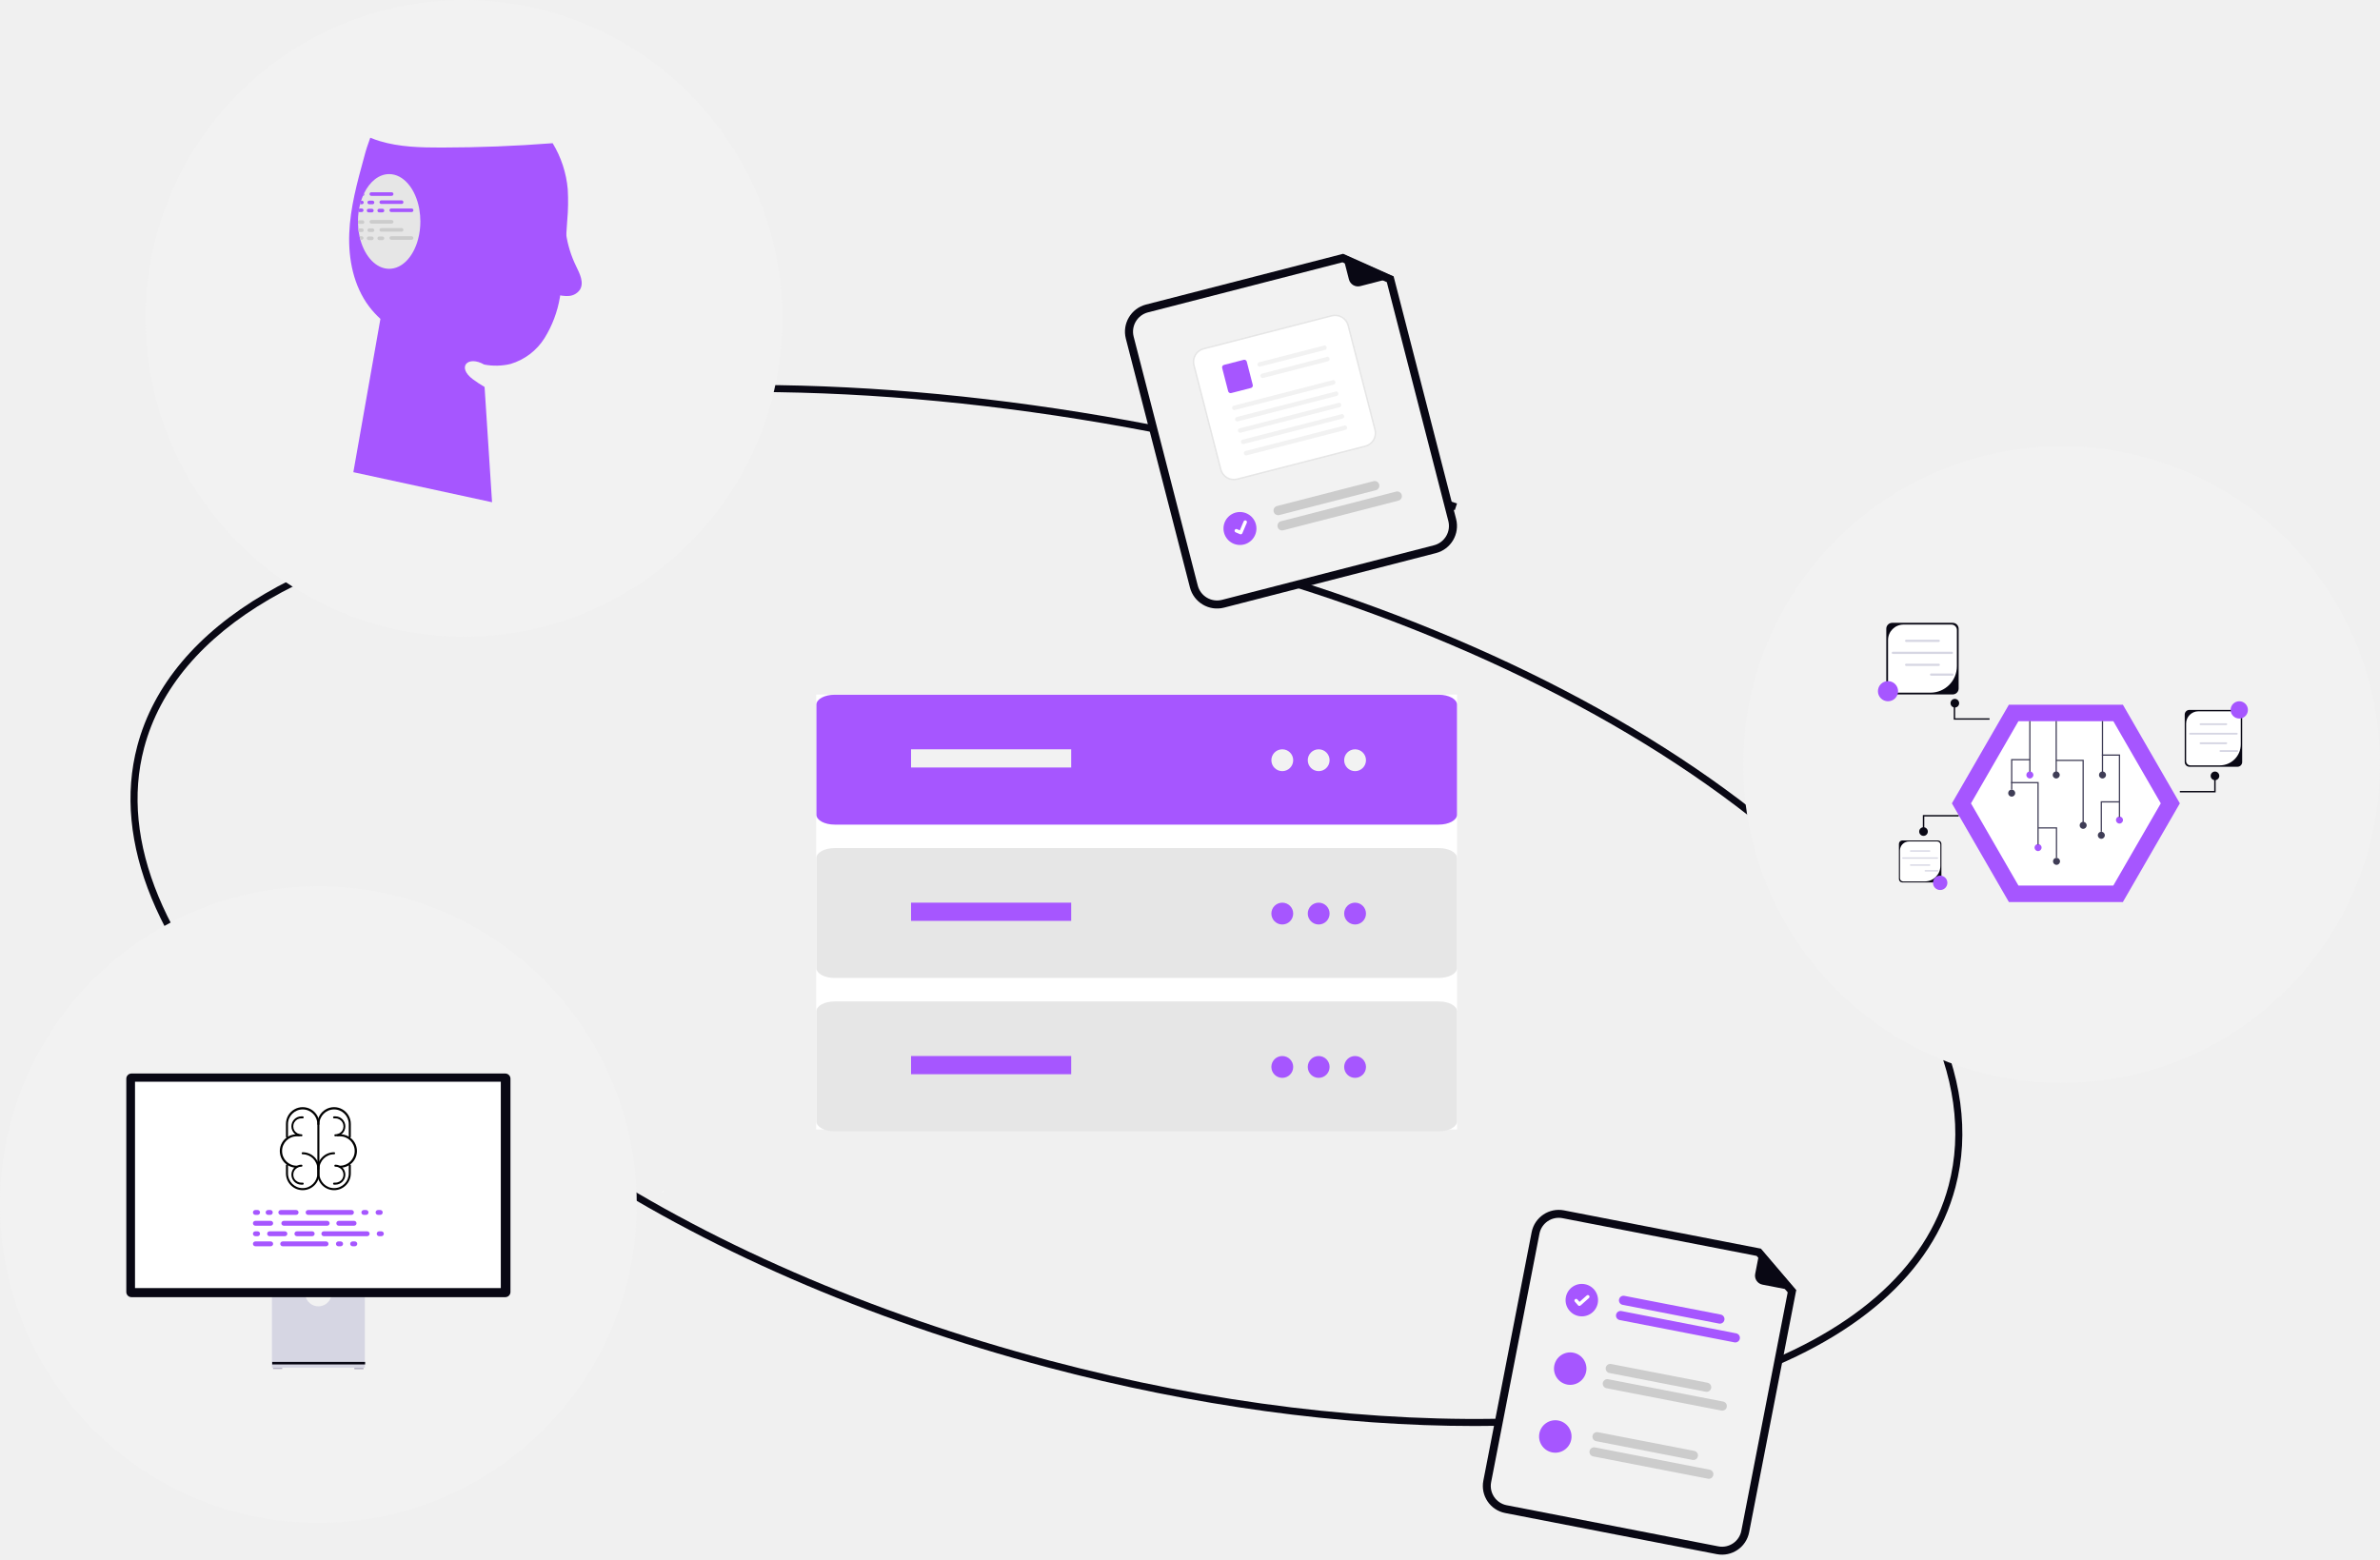
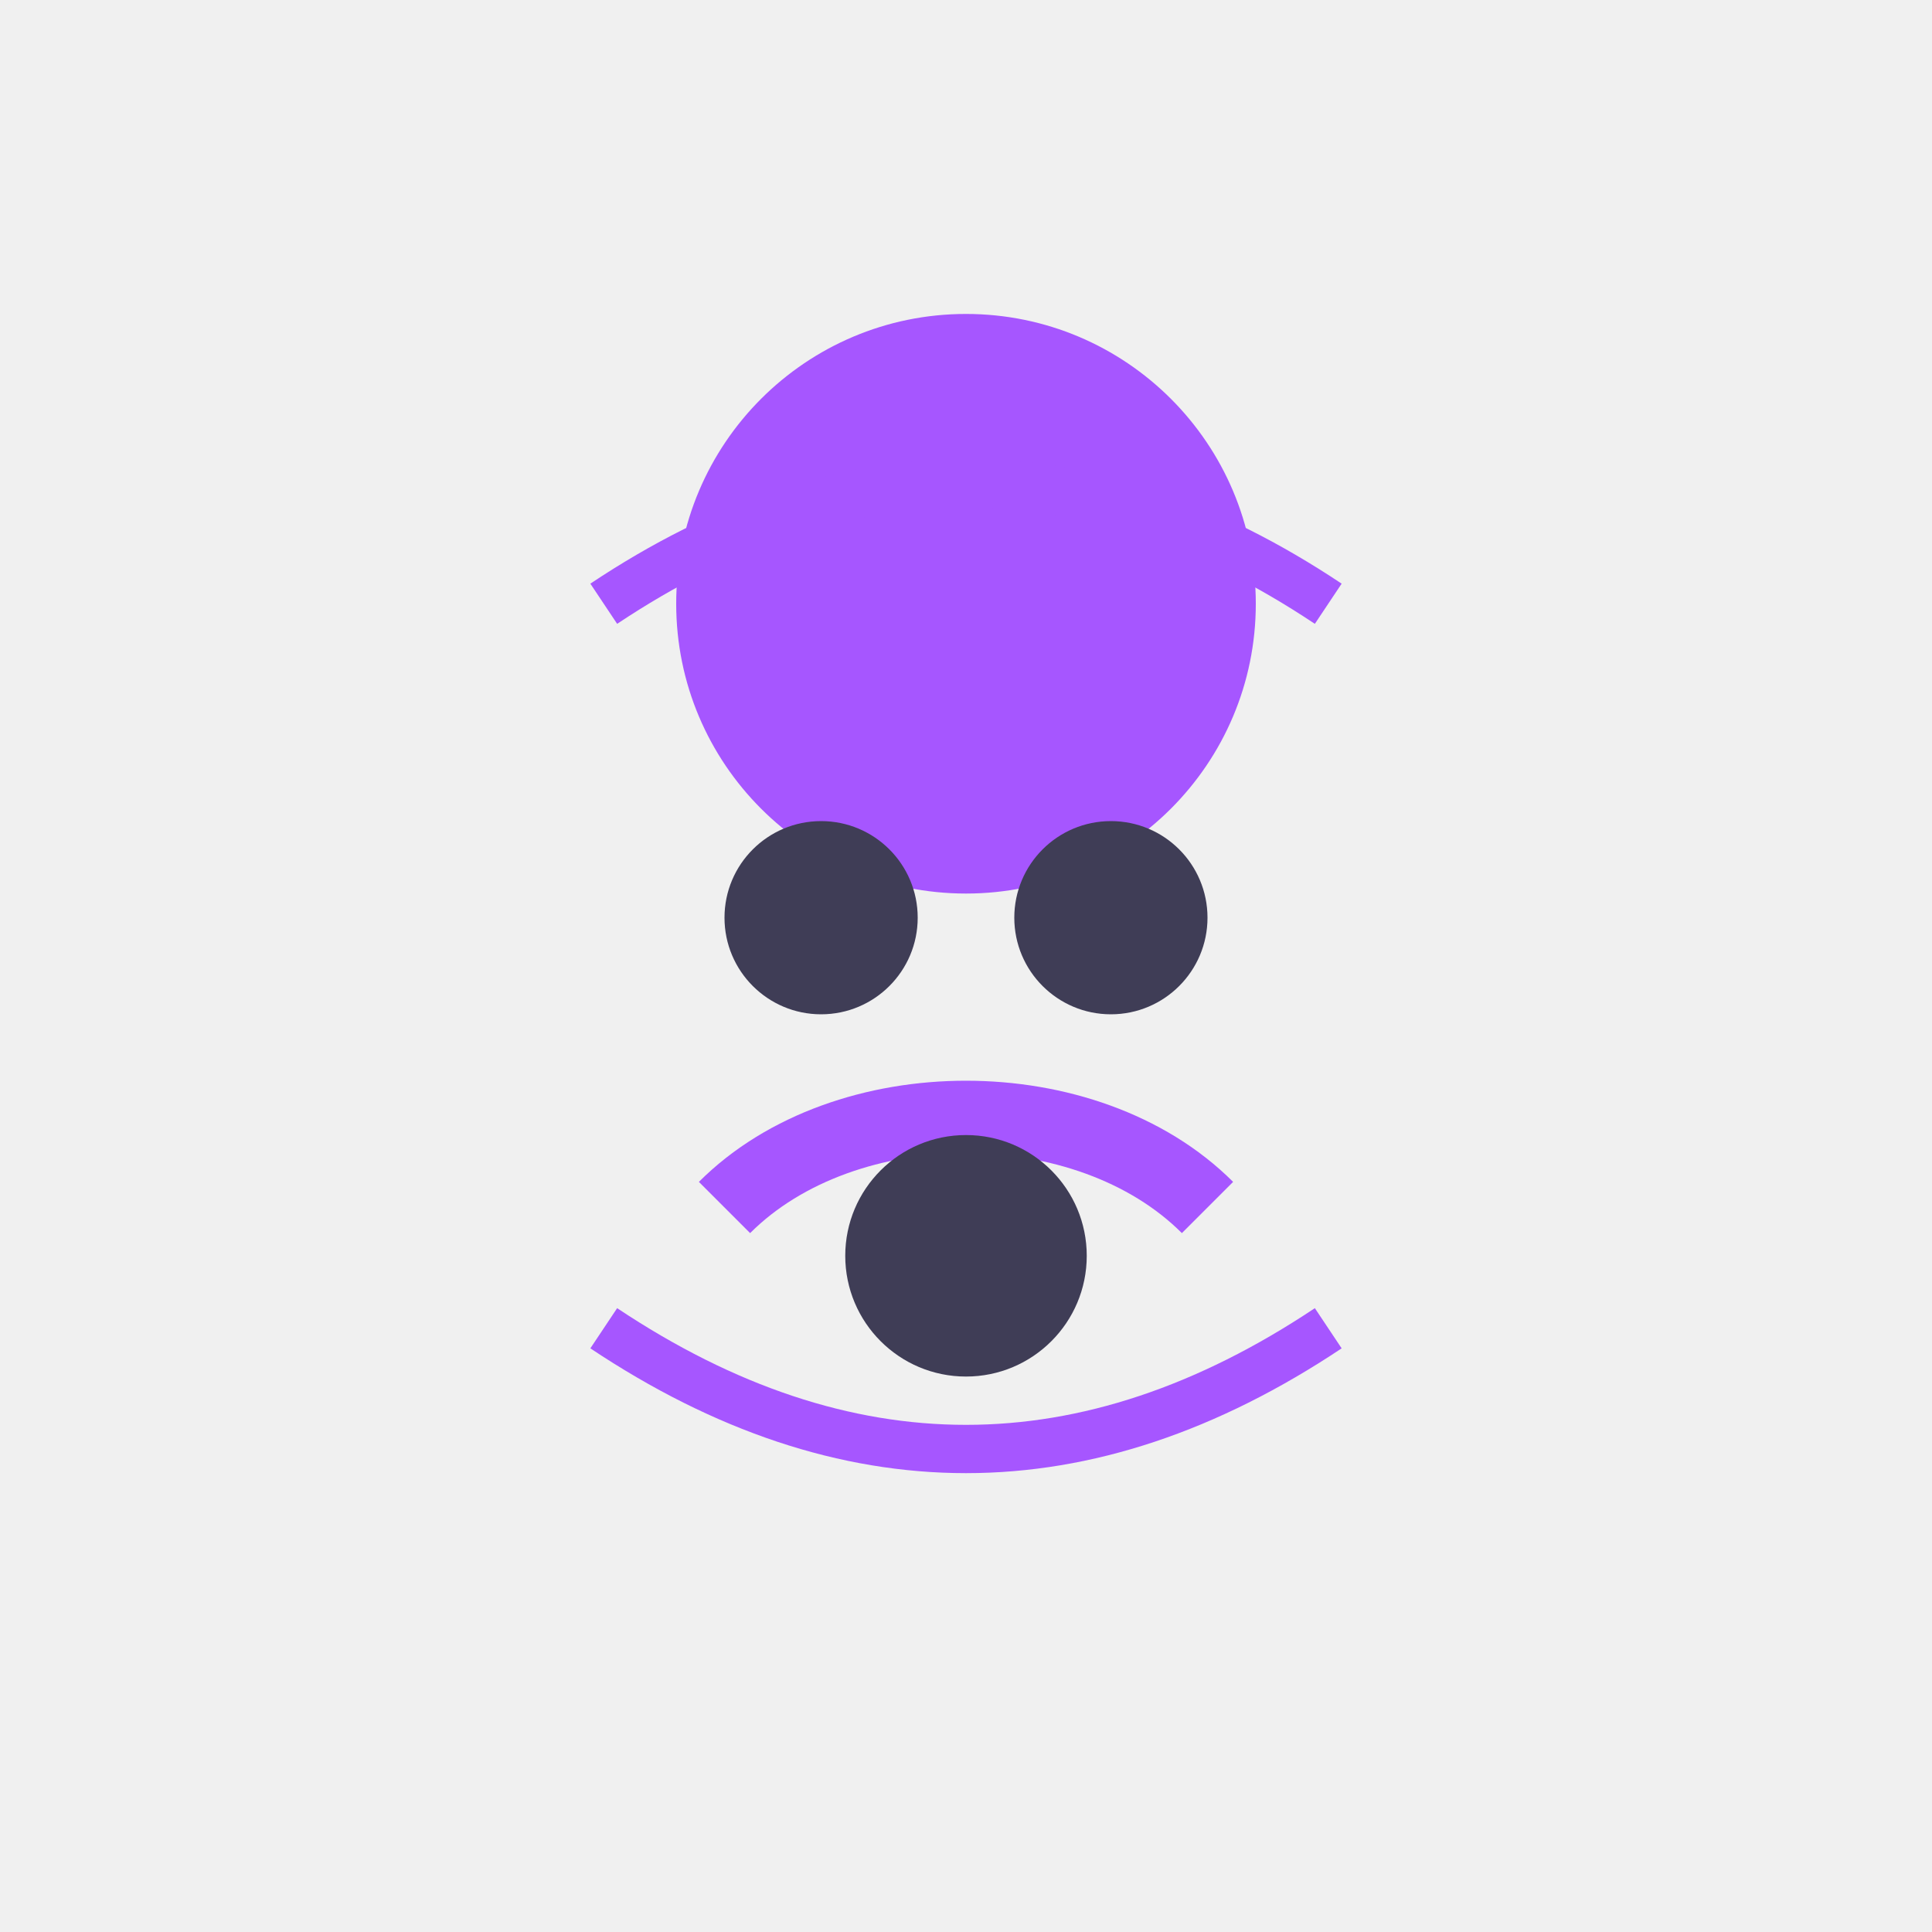
- <svg xmlns="http://www.w3.org/2000/svg" width="800" height="524.284" viewBox="0 0 800 524.284" role="img" artist="Katerina Limpitsouni" source="https://undraw.co/">
-   <g transform="translate(-1037.424 -460)">
-     <path d="M714.382,676.631c-45.368,0-94.669-6.742-143.638-19.706-60.558-16.032-116.082-40.23-160.571-69.98l1.317-1.97c44.278,29.605,99.553,53.694,159.86,69.658,54.5,14.429,109.405,21.114,158.765,19.35l.086,2.369Q722.381,676.633,714.382,676.631Z" transform="translate(818.854 262.8)" fill="#090814" />
-     <path d="M707.617,367c-14.735-4.8-29.888-9.264-45.045-13.276-87.214-23.089-172.947-31.287-247.933-23.7l-.239-2.359c75.265-7.609,161.291.6,248.779,23.77,15.2,4.025,30.4,8.5,45.173,13.315Z" transform="translate(818.826 264.511)" fill="#090814" />
-     <path d="M306.964,551.74c-36.351-35.785-51.7-73.118-43.232-105.12,10.868-41.068,59.172-69.464,132.516-77.9l.271,2.356c-72.325,8.323-119.886,36.081-130.491,76.156-8.245,31.145,6.885,67.662,42.6,102.825Z" transform="translate(819.832 264.223)" fill="#090814" />
-     <path d="M763.918,663.97l-.76-2.246c40.575-13.719,65.954-35.818,73.392-63.912C846,562.1,825.464,520.656,778.714,481.118c-46.989-39.739-114.748-72.713-190.8-92.846l.6-2.292c76.38,20.221,144.471,53.366,191.722,93.328,47.489,40.163,68.3,82.464,58.6,119.111C831.191,627.318,805.283,649.984,763.918,663.97Z" transform="translate(855.875 260.754)" fill="#090814" />
-     <path d="M441.5,598.092c-.078-.014-.157-.025-.234-.039a6.368,6.368,0,0,0,.925-.7Z" transform="translate(818.65 262.719)" fill="#fff" />
-     <path d="M910.367,362.092c.079-.014.157-.025.234-.039a6.378,6.378,0,0,1-.925-.7Z" transform="translate(815.569 264.272)" fill="#fff" />
-     <path d="M343.5,295.092c-.079-.014-.157-.025-.234-.039a6.384,6.384,0,0,0,.925-.7Z" transform="translate(819.295 264.713)" fill="#fff" />
-     <g transform="translate(1086.347 460)">
-       <path d="M278.155,353.5c0,2.415.08,4.83.249,7.222.179,2.861.487,5.7.906,8.524a106.54,106.54,0,0,0,7.967,27.547l.6,1.308.3.656c.1.218.208.437.308.646.139.288.269.567.4.844.169.348.338.7.516,1.044.02.039.039.09.069.139.149.3.288.586.447.885a1.74,1.74,0,0,0,.1.189c.169.338.348.685.526,1.023.2.357.387.726.586,1.083.477.885.973,1.758,1.48,2.633q.223.388.457.775c.139.238.278.477.427.715.1.159.2.328.3.487.159.269.318.526.487.795.367.586.745,1.172,1.113,1.758h.01c.169.269.347.536.526.8v.01c.526.795,1.073,1.589,1.619,2.374h.007a.011.011,0,0,1,0,.007c.437.636.894,1.252,1.341,1.868v.01c.3.387.586.785.885,1.172.238.318.487.646.735.964.049.069.11.129.159.2v.01c.069.09.139.169.208.259q1.58,2.027,3.258,3.964l.179.208c.059.069.129.139.189.218.1.11.189.218.288.328s.189.218.288.328a107.906,107.906,0,0,0,19.7,17.375c.964.665,1.947,1.308,2.93,1.937.249.159.5.318.745.467.069.049.149.1.218.149.139.08.269.159.4.249s.259.159.4.238c.526.328,1.063.646,1.6.964.129.079.269.159.4.238s.269.149.4.228c0,.01,0,.01.01.01h.01v.01h.01q1,.581,2.027,1.132c.367.2.745.4,1.123.6.854.467,1.719.914,2.583,1.341.308.149.626.3.934.457.259.119.516.249.775.367.079.039.149.069.218.11.218.1.427.2.646.3.238.11.477.218.7.328.269.119.526.239.8.348.993.447,2,.874,3,1.281a105.129,105.129,0,0,0,11.007,3.815c.169.049.347.1.526.149q2.4.67,4.83,1.222,4.247.983,8.573,1.61h.02l1.034.149c.03,0,.059.01.1.01,0,.01,0,.01.01,0l1.142.149a.245.245,0,0,0,.08.01c.357.049.726.09,1.083.129l1.162.119.894.09a.192.192,0,0,0,.08.01c.269.02.536.049.805.069h.039l.7.059c2.771.218,5.553.318,8.375.318,3.05,0,6.079-.119,9.07-.377h.03l1.917-.179c.169-.02.328-.03.5-.049.03,0,.069-.01.1-.01.049-.01.1-.01.159-.02a.249.249,0,0,0,.08-.01c.218-.02.437-.049.665-.069l.745-.09c.249-.03.5-.069.745-.1.059-.01.11-.01.169-.02.179-.02.357-.049.536-.08l.259-.03c.179-.03.347-.049.526-.079h.01a105.005,105.005,0,0,0,16.093-3.623c.278-.09.557-.169.834-.259.01,0,.02-.01.03-.01.08-.03.169-.049.249-.08.745-.238,1.48-.487,2.214-.745,1.013-.338,2.013-.7,3.019-1.083.269-.11.536-.208.805-.318.546-.208,1.083-.427,1.619-.646.914-.367,1.828-.755,2.732-1.152.844-.377,1.679-.755,2.516-1.152.02-.01.049-.01.069-.03.189-.09.377-.179.556-.269h.01a106.488,106.488,0,0,0,13.2-7.54q2.027-1.356,3.993-2.8c1.053-.785,2.086-1.58,3.12-2.394a107.588,107.588,0,0,0,14.1-13.471v-.01c.308-.338.6-.685.894-1.034.049-.049.09-.1.129-.139.189-.228.367-.447.556-.665v-.01c.249-.288.5-.586.735-.885.059-.069.11-.129.159-.189v-.01c.2-.239.387-.477.586-.726.1-.119.189-.238.288-.357v-.01c.586-.735,1.152-1.47,1.719-2.225.149-.2.3-.4.457-.616.716-.964,1.409-1.947,2.086-2.93v-.01c.259-.367.5-.745.765-1.113l.745-1.132c.249-.4.5-.785.755-1.182l.03-.059c.249-.377.5-.775.735-1.162.189-.318.377-.626.567-.934.119-.208.249-.418.367-.636a2.392,2.392,0,0,0,.129-.208l.834-1.46c.328-.567.646-1.142.964-1.719.119-.238.249-.477.377-.715.049-.08.09-.159.129-.239.149-.278.3-.566.437-.854s.3-.567.447-.854.288-.567.427-.854c.11-.218.208-.437.318-.656a.214.214,0,0,1,.03-.049c.049-.11.1-.208.139-.308a.218.218,0,0,0,.03-.049c.11-.218.208-.447.318-.665.139-.288.269-.586.4-.875.09-.2.189-.4.278-.616.129-.288.269-.577.387-.874.139-.3.269-.6.4-.906a2.294,2.294,0,0,0,.1-.228c.069-.139.119-.278.179-.418.159-.367.318-.745.467-1.113.179-.418.348-.844.5-1.262.159-.387.308-.785.457-1.182l.059-.139a107.6,107.6,0,0,0,5.245-18.805v-.01a108.7,108.7,0,0,0,1.421-11.07c.01-.208.03-.4.04-.6.179-2.516.259-5.032.259-7.57,0-1.123-.02-2.235-.049-3.348a106.516,106.516,0,0,0-23.624-63.777c-.318-.4-.636-.8-.964-1.193s-.665-.785-.993-1.172a107.04,107.04,0,0,0-171.9,12.349c-.487.775-.973,1.56-1.44,2.345s-.934,1.589-1.391,2.394a106.57,106.57,0,0,0-13.686,52.4Z" transform="translate(-278.143 -246.478)" fill="#f2f2f2" />
-       <g transform="translate(68.43 46.293)">
-         <path d="M894.083,452.255q-.28,4.184-.559,8.361a134.207,134.207,0,0,1-1.9,17.39,38.063,38.063,0,0,1-5.151,13.676,20.336,20.336,0,0,1-11.438,8.71,20.957,20.957,0,0,1-8.874.194c-5.54-3.147-9.293.878-3.761,4.973a42.892,42.892,0,0,0,3.908,2.572l2.51,38.75-46.622-10.1,9.1-51.547a30.752,30.752,0,0,1-3.808-4.157c-5.214-6.923-7.008-15.945-6.667-24.6s2.657-17.11,4.95-25.463a65.507,65.507,0,0,1,2.114-6.69c1.018.42,2.051.8,3.1,1.119,6.706,2.035,13.831,2.2,20.839,2.191q18.707-.012,37.367-1.461a35.853,35.853,0,0,1,5.074,15.494,71.938,71.938,0,0,1-.179,10.591Z" transform="translate(-820.777 -424.321)" fill="#a656ff" />
-         <path d="M913.769,451.1a36.941,36.941,0,0,0,3.22,22.334c1.25,2.547,2.8,5.617,1.276,8.012a4.935,4.935,0,0,1-3.717,2.06,12.1,12.1,0,0,1-4.338-.562" transform="translate(-840.718 -430.292)" fill="#a656ff" />
-         <path d="M845.576,455.981a23.042,23.042,0,0,1-.769,5.975v.008c-.008.039-.023.078-.031.117-1.57,5.773-5.315,9.828-9.69,9.828-4.351,0-8.081-4.025-9.674-9.751-.109-.4-.2-.793-.288-1.2-.109-.458-.194-.931-.264-1.422-.062-.389-.109-.785-.148-1.189-.054-.559-.093-1.119-.1-1.7v-.008c-.015-.218-.015-.435-.015-.653v-.194l.008-.008a22.76,22.76,0,0,1,.194-2.945c.054-.412.117-.808.194-1.2.093-.483.194-.956.319-1.422.1-.412.218-.808.342-1.2.172-.528.358-1.041.567-1.531.132-.319.272-.629.412-.931,1.911-3.931,4.988-6.488,8.454-6.488,4.794,0,8.835,4.888,10.086,11.553.016.1.039.2.047.3v.008A22.991,22.991,0,0,1,845.576,455.981Z" transform="translate(-821.627 -427.83)" fill="#e6e6e6" />
-         <path d="M827.2,448.745a.619.619,0,0,1-.513.59c.132-.319.272-.629.412-.931A.652.652,0,0,1,827.2,448.745Z" transform="translate(-822.095 -429.692)" fill="#a656ff" />
-         <rect width="8.046" height="1.208" rx="0.604" transform="translate(6.851 18.345)" fill="#a656ff" />
-         <path d="M826.731,452.169a.607.607,0,0,1-.606.606h-.606c.1-.412.218-.808.342-1.2h.264a.605.605,0,0,1,.606.6Z" transform="translate(-821.834 -430.397)" fill="#a656ff" />
-         <rect width="2.308" height="1.208" rx="0.604" transform="translate(6.155 21.172)" fill="#a656ff" />
-         <rect width="8.046" height="1.208" rx="0.604" transform="translate(10.207 21.072)" fill="#a656ff" />
-         <rect width="2.308" height="1.208" rx="0.604" transform="translate(5.945 23.898)" fill="#a656ff" />
-         <rect width="2.308" height="1.208" rx="0.604" transform="translate(9.511 23.898)" fill="#a656ff" />
-         <path d="M826.521,455.549a.607.607,0,0,1-.606.606h-1.057c.054-.412.117-.808.194-1.2h.862a.6.6,0,0,1,.606.6Z" transform="translate(-821.686 -431.151)" fill="#a656ff" />
-         <rect width="8.046" height="1.208" rx="0.604" transform="translate(13.562 23.798)" fill="#a656ff" />
-         <path d="M826.735,460.666a.6.6,0,0,1-.606.6h-1.1a.615.615,0,0,1-.42-.163v-.008c-.015-.218-.015-.435-.015-.653v-.195l.008-.008a.6.6,0,0,1,.427-.179h1.1A.607.607,0,0,1,826.735,460.666Z" transform="translate(-821.628 -432.289)" fill="#ccc" />
-         <rect width="8.046" height="1.208" rx="0.604" transform="translate(6.851 27.669)" fill="#ccc" />
-         <path d="M826.561,464.169a.607.607,0,0,1-.606.606H824.9c-.062-.389-.109-.785-.148-1.189a.264.264,0,0,1,.109-.016h1.1A.605.605,0,0,1,826.561,464.169Z" transform="translate(-821.663 -433.073)" fill="#ccc" />
-         <rect width="2.308" height="1.208" rx="0.604" transform="translate(6.155 30.496)" fill="#ccc" />
-         <rect width="8.046" height="1.208" rx="0.604" transform="translate(10.207 30.396)" fill="#ccc" />
-         <rect width="2.308" height="1.208" rx="0.604" transform="translate(5.945 33.222)" fill="#ccc" />
-         <rect width="2.308" height="1.208" rx="0.604" transform="translate(9.511 33.222)" fill="#ccc" />
-         <path d="M826.615,467.549a.607.607,0,0,1-.606.606h-.443c-.109-.4-.2-.793-.288-1.2h.732a.6.6,0,0,1,.606.6Z" transform="translate(-821.781 -433.826)" fill="#ccc" />
-         <rect width="8.046" height="1.208" rx="0.604" transform="translate(13.562 33.122)" fill="#ccc" />
-       </g>
-     </g>
-     <g transform="translate(1623.375 610.022)">
-       <g transform="translate(0 0)">
-         <path d="M974.3,420.5c0,2.415-.079,4.83-.248,7.222-.179,2.861-.487,5.7-.906,8.524a106.549,106.549,0,0,1-7.967,27.547l-.6,1.308-.3.656c-.1.218-.208.437-.308.646-.139.288-.269.567-.4.844-.169.348-.338.7-.516,1.044-.02.039-.039.09-.069.139-.149.3-.288.586-.447.885a1.775,1.775,0,0,1-.1.189c-.169.338-.348.685-.526,1.023-.2.357-.387.726-.586,1.083-.477.885-.973,1.758-1.48,2.633q-.223.388-.457.775c-.139.238-.278.477-.427.716-.1.159-.2.328-.3.487-.159.269-.318.526-.487.795-.367.586-.745,1.172-1.113,1.758h-.01c-.169.269-.348.536-.526.8v.01c-.526.8-1.073,1.589-1.619,2.374a.01.01,0,0,0-.007,0,.01.01,0,0,0,0,.007c-.437.636-.894,1.252-1.341,1.868v.01c-.3.387-.586.785-.885,1.172-.238.318-.487.646-.736.964-.049.069-.11.129-.159.2v.01c-.069.09-.139.169-.208.259q-1.58,2.027-3.258,3.964l-.179.208c-.059.069-.129.139-.189.218-.1.11-.189.218-.288.328s-.189.218-.288.328a107.9,107.9,0,0,1-19.7,17.375c-.963.665-1.947,1.308-2.931,1.937-.249.159-.5.318-.745.467-.069.049-.149.1-.218.149-.139.079-.269.159-.4.249s-.259.159-.4.239c-.526.328-1.063.646-1.6.964-.129.08-.269.159-.4.238s-.269.149-.4.229c0,.01,0,.01-.01.01h-.01v.01h-.01q-1,.581-2.027,1.132c-.367.2-.745.4-1.123.6-.854.467-1.719.914-2.583,1.341-.308.149-.626.3-.934.457-.259.119-.516.248-.775.367-.08.039-.149.069-.218.11-.218.1-.427.2-.646.3-.238.11-.477.218-.7.328-.269.119-.526.239-.8.347-.993.447-2,.875-3,1.281a105.2,105.2,0,0,1-11.007,3.815c-.169.049-.348.1-.526.149q-2.4.67-4.83,1.222-4.247.983-8.573,1.61h-.02l-1.033.149c-.03,0-.059.01-.1.01,0,.01,0,.01-.01,0l-1.142.149a.251.251,0,0,1-.079.01c-.357.049-.726.089-1.083.129l-1.162.119-.894.089a.191.191,0,0,1-.079.01c-.269.02-.537.049-.805.069h-.039l-.7.059c-2.771.218-5.553.318-8.375.318-3.05,0-6.08-.119-9.07-.377h-.03l-1.917-.179c-.169-.02-.328-.03-.5-.049-.03,0-.069-.01-.1-.01-.049-.01-.1-.01-.159-.02a.247.247,0,0,1-.08-.01c-.218-.02-.437-.049-.665-.069l-.745-.09c-.249-.03-.5-.069-.745-.1-.059-.01-.11-.01-.169-.02-.179-.02-.357-.049-.536-.079l-.259-.03c-.179-.03-.348-.049-.526-.079h-.01a105,105,0,0,1-16.093-3.623c-.278-.089-.556-.169-.834-.259-.01,0-.02-.01-.03-.01-.079-.03-.169-.049-.249-.079-.745-.239-1.48-.487-2.214-.745-1.013-.338-2.013-.7-3.019-1.083-.269-.11-.536-.208-.805-.318-.547-.208-1.083-.427-1.619-.646-.914-.367-1.828-.755-2.732-1.152-.844-.377-1.679-.755-2.516-1.152-.02-.01-.049-.01-.069-.03-.189-.09-.377-.179-.556-.269h-.01a106.489,106.489,0,0,1-13.2-7.54q-2.027-1.356-3.994-2.8c-1.053-.785-2.086-1.58-3.12-2.394a107.556,107.556,0,0,1-14.1-13.471v-.01c-.308-.338-.6-.685-.894-1.034-.049-.049-.09-.1-.129-.139-.189-.228-.367-.447-.556-.665v-.01c-.249-.288-.5-.586-.736-.885-.059-.069-.11-.129-.159-.189v-.01c-.2-.239-.388-.477-.586-.726-.1-.119-.189-.238-.288-.357v-.01c-.586-.735-1.152-1.47-1.719-2.225-.149-.2-.3-.4-.457-.616-.715-.964-1.409-1.947-2.086-2.93v-.01c-.259-.367-.5-.745-.765-1.113l-.745-1.132c-.249-.4-.5-.785-.755-1.182l-.03-.059c-.249-.377-.5-.775-.736-1.162-.189-.318-.377-.626-.567-.934-.119-.208-.249-.418-.367-.636a2.4,2.4,0,0,1-.129-.208l-.834-1.46c-.328-.567-.646-1.142-.964-1.719-.119-.239-.249-.477-.378-.716-.049-.08-.089-.159-.129-.239-.149-.278-.3-.566-.437-.854s-.3-.567-.447-.854-.288-.567-.427-.854c-.11-.218-.208-.437-.318-.656a.217.217,0,0,0-.03-.049c-.049-.11-.1-.208-.139-.308a.217.217,0,0,1-.03-.049c-.11-.218-.208-.447-.318-.665-.139-.288-.269-.586-.4-.874-.09-.2-.189-.4-.278-.616-.129-.288-.269-.577-.387-.874-.139-.3-.269-.6-.4-.906a2.267,2.267,0,0,1-.1-.228c-.07-.139-.119-.278-.179-.418-.159-.367-.318-.745-.467-1.113-.179-.418-.347-.844-.5-1.262-.159-.387-.308-.785-.457-1.182l-.059-.139a107.6,107.6,0,0,1-5.245-18.805v-.01a108.769,108.769,0,0,1-1.421-11.07c-.01-.208-.03-.4-.039-.6-.179-2.516-.259-5.032-.259-7.57,0-1.123.02-2.235.049-3.348a106.516,106.516,0,0,1,23.624-63.777c.318-.4.636-.8.964-1.193s.665-.785.993-1.172a107.04,107.04,0,0,1,171.9,12.349c.487.775.974,1.56,1.441,2.345s.934,1.589,1.391,2.394A106.568,106.568,0,0,1,974.3,420.5Z" transform="translate(-760.255 -313.48)" fill="#f2f2f2" />
-         <g transform="translate(45.284 59.374)">
-           <g transform="translate(24.868 27.521)">
-             <path d="M116.9,145.025H78.588L59.433,178.2l19.155,33.177H116.9L136.052,178.2Z" transform="translate(-59.433 -145.025)" fill="#a656ff" />
-             <path d="M262.289,438.631h31.9l15.948-27.623-15.948-27.623h-31.9l-15.948,27.623Z" transform="translate(-239.928 -377.831)" fill="#fff" />
-             <rect width="0.415" height="17.13" transform="translate(25.993 5.513)" fill="#3f3d56" />
-             <circle cx="1.181" cy="1.181" r="1.181" transform="translate(25.019 22.446)" fill="#a656ff" />
-             <rect width="0.415" height="17.13" transform="translate(34.853 5.513)" fill="#3f3d56" />
-             <circle cx="1.181" cy="1.181" r="1.181" transform="translate(33.879 22.446)" fill="#3f3d56" />
-             <rect width="0.415" height="17.13" transform="translate(50.408 5.513)" fill="#3f3d56" />
-             <circle cx="1.181" cy="1.181" r="1.181" transform="translate(49.434 22.446)" fill="#3f3d56" />
-             <circle cx="1.181" cy="1.181" r="1.181" transform="translate(42.937 39.379)" fill="#3f3d56" />
-             <circle cx="1.181" cy="1.181" r="1.181" transform="translate(18.915 28.55)" fill="#3f3d56" />
-             <path d="M237.665,255.333h-.415V234.691H228.4v-.415h9.265Z" transform="translate(-193.34 -215.757)" fill="#3f3d56" />
-             <circle cx="1.181" cy="1.181" r="1.181" transform="translate(27.776 46.861)" fill="#a656ff" />
-             <path d="M164.6,291.391h-.415V270.749h-8.85v-.415H164.6Z" transform="translate(-135.436 -244.333)" fill="#3f3d56" />
-             <circle cx="1.181" cy="1.181" r="1.181" transform="translate(55.144 37.607)" fill="#a656ff" />
-             <path d="M308.531,246.793h-.415V226.151h-5.7v-.415h6.114Z" transform="translate(-251.998 -208.989)" fill="#3f3d56" />
-             <path d="M155.7,243.418h-.415V233.155H161.6v.415h-5.9Z" transform="translate(-135.396 -214.868)" fill="#3f3d56" />
-             <circle cx="1.181" cy="1.181" r="1.181" transform="translate(33.978 51.488)" fill="#3f3d56" />
-             <path d="M205.771,353.964h-.415v-9.848h-5.9V343.7h6.311Z" transform="translate(-170.405 -302.475)" fill="#3f3d56" />
-             <circle cx="1.181" cy="1.181" r="1.181" transform="translate(49.04 42.726)" fill="#3f3d56" />
-             <path d="M300.886,311.74h-.415V301.477h6.311v.415h-5.9Z" transform="translate(-250.456 -269.014)" fill="#3f3d56" />
-           </g>
-           <g transform="translate(0 0)">
-             <path d="M359.265,159.982a.484.484,0,0,0-.484.484v15.481a.484.484,0,1,0,.968,0V160.466A.484.484,0,0,0,359.265,159.982Z" transform="translate(-337.402 -159.004)" fill="#3f3d56" />
-             <g transform="translate(2.81 0)">
-               <path d="M304.353,180.015h-20.34a1.993,1.993,0,0,1-1.991-1.991V157.931a1.993,1.993,0,0,1,1.991-1.991h20.34a1.993,1.993,0,0,1,1.991,1.991v20.093A1.993,1.993,0,0,1,304.353,180.015Z" transform="translate(-282.022 -155.94)" fill="#090814" />
-               <path d="M289.66,158.392a5.186,5.186,0,0,0-5.186,5.186v15.879a1.824,1.824,0,0,0,1.824,1.824h12.438a8.875,8.875,0,0,0,8.875-8.875v-12.19a1.824,1.824,0,0,0-1.824-1.824Z" transform="translate(-283.881 -157.799)" fill="#fff" />
-               <g transform="translate(1.84 5.675)">
-                 <path d="M319.381,180.159H308.443a.379.379,0,0,1,0-.757h10.938a.379.379,0,1,1,0,.757Z" transform="translate(-303.611 -179.401)" fill="#d6d6e3" />
-                 <path d="M319.381,213.523H308.443a.379.379,0,0,1,0-.757h10.938a.379.379,0,1,1,0,.757Z" transform="translate(-303.611 -204.695)" fill="#d6d6e3" />
-                 <path d="M309.844,196.852H290.022a.379.379,0,1,1,0-.757h19.822a.379.379,0,0,1,0,.757Z" transform="translate(-289.633 -192.057)" fill="#d6d6e3" />
-                 <path d="M350.362,227.089H343.2a.379.379,0,1,1,0-.757h7.161a.379.379,0,0,1,0,.757Z" transform="translate(-329.949 -214.979)" fill="#d6d6e3" />
-               </g>
-             </g>
-             <circle cx="3.387" cy="3.387" r="3.387" transform="translate(0 19.601)" fill="#a656ff" />
-           </g>
-           <g transform="translate(7.058 73.155)">
-             <g transform="translate(0)">
-               <path d="M109.939,164.318H97.994a1.171,1.171,0,0,1-1.169-1.169v-11.8a1.171,1.171,0,0,1,1.169-1.169h11.945a1.171,1.171,0,0,1,1.169,1.169v11.8a1.171,1.171,0,0,1-1.169,1.169Z" transform="translate(-96.825 -150.18)" fill="#090814" />
-               <path d="M101.309,151.619a3.045,3.045,0,0,0-3.045,3.046v9.325a1.071,1.071,0,0,0,1.071,1.071h7.3a5.211,5.211,0,0,0,5.211-5.211v-7.159a1.071,1.071,0,0,0-1.071-1.071h-9.469Z" transform="translate(-97.916 -151.271)" fill="#fff" />
-               <g transform="translate(1.087 3.334)">
-                 <path d="M118.746,164.407h-6.424a.222.222,0,0,1,0-.445h6.424a.222.222,0,0,1,0,.445Z" transform="translate(-109.492 -163.962)" fill="#d6d6e3" />
-                 <path d="M118.746,183.995h-6.424a.222.222,0,1,1,0-.445h6.424a.222.222,0,1,1,0,.445Z" transform="translate(-109.492 -178.812)" fill="#d6d6e3" />
-                 <path d="M113.181,174.207H101.54a.222.222,0,0,1,0-.445h11.641a.222.222,0,0,1,0,.445Z" transform="translate(-101.318 -171.391)" fill="#d6d6e3" />
-                 <path d="M136.974,191.962h-4.205a.222.222,0,1,1,0-.445h4.205a.222.222,0,0,1,0,.445Z" transform="translate(-124.993 -184.852)" fill="#d6d6e3" />
-               </g>
-             </g>
-             <circle cx="2.419" cy="2.419" r="2.419" transform="translate(11.449 11.841)" fill="#a656ff" />
-           </g>
-           <g transform="translate(103.125 26.374)">
-             <g transform="translate(0 2.902)">
-               <path d="M142.134,361.057H125.982a1.583,1.583,0,0,1-1.581-1.581V343.521a1.583,1.583,0,0,1,1.581-1.581h16.152a1.583,1.583,0,0,1,1.581,1.581v15.955a1.583,1.583,0,0,1-1.581,1.581h0Z" transform="translate(-124.401 -341.94)" fill="#090814" />
-               <path d="M130.466,343.887a4.118,4.118,0,0,0-4.118,4.118v12.609a1.448,1.448,0,0,0,1.448,1.448h9.877a7.047,7.047,0,0,0,7.047-7.047v-9.68a1.448,1.448,0,0,0-1.448-1.448H130.466Z" transform="translate(-125.877 -343.416)" fill="#fff" />
-               <g transform="translate(1.459 4.506)">
-                 <path d="M154.021,361.168h-8.685a.3.3,0,1,1,0-.6h8.685a.3.3,0,1,1,0,.6Z" transform="translate(-141.497 -360.566)" fill="#d6d6e3" />
-                 <path d="M154.069,387.661h-8.685a.3.3,0,0,1,0-.6h8.685a.3.3,0,1,1,0,.6Z" transform="translate(-141.545 -380.651)" fill="#d6d6e3" />
-                 <path d="M146.489,374.424H130.747a.3.3,0,1,1,0-.6h15.742a.3.3,0,1,1,0,.6Z" transform="translate(-130.437 -370.616)" fill="#d6d6e3" />
-                 <path d="M178.669,398.433h-5.685a.3.3,0,1,1,0-.6h5.685a.3.3,0,1,1,0,.6Z" transform="translate(-162.457 -388.817)" fill="#d6d6e3" />
-               </g>
-             </g>
-             <circle cx="2.903" cy="2.903" r="2.903" transform="translate(15.434 0)" fill="#a656ff" />
-           </g>
-           <g transform="translate(101.487 50.004)">
-             <circle cx="1.451" cy="1.451" r="1.451" transform="translate(10.357 0)" fill="#090814" />
-             <path d="M277.466,325.526H289.5V319.97h-.484v5.073H277.465Z" transform="translate(-277.465 -318.519)" fill="#090814" />
-           </g>
-           <g transform="translate(24.403 25.569)">
-             <circle cx="1.451" cy="1.451" r="1.451" transform="translate(0 0)" fill="#090814" />
-             <path d="M124.444,309.042H112.409v-5.556h.484v5.073h11.552Z" transform="translate(-111.328 -302.034)" fill="#090814" />
-           </g>
-           <g transform="translate(13.873 64.621)">
-             <circle cx="1.451" cy="1.451" r="1.451" transform="translate(0 4.104)" fill="#090814" />
-             <path d="M289.5,319.97H277.465v5.556h.484v-5.072H289.5Z" transform="translate(-276.241 -319.97)" fill="#090814" />
-           </g>
-         </g>
-       </g>
-     </g>
-     <g transform="translate(1520.616 869.862) rotate(-8)">
-       <g transform="translate(33.747 0) rotate(19)">
-         <path d="M81.745,103.656H9.27A9.28,9.28,0,0,1,0,94.385V9.27A9.28,9.28,0,0,1,9.27,0H76.7L91.012,11.413V94.385a9.28,9.28,0,0,1-9.27,9.271Z" transform="translate(0 0)" fill="#090814" />
-         <path d="M6.6,0A6.609,6.609,0,0,0,0,6.6V91.717a6.609,6.609,0,0,0,6.6,6.6H79.074a6.609,6.609,0,0,0,6.6-6.6V10.03L73.094,0Z" transform="translate(2.669 2.669)" fill="#f2f2f2" />
-         <path d="M34.54,3.085h-33A1.543,1.543,0,0,1,1.543,0h33a1.543,1.543,0,1,1,0,3.085Z" transform="translate(33.108 24.331)" fill="#a656ff" />
-         <path d="M40.908,3.085H1.543A1.543,1.543,0,0,1,1.543,0H40.908a1.543,1.543,0,0,1,0,3.085Z" transform="translate(33.108 29.54)" fill="#a656ff" />
-         <path d="M34.54,0h-33a1.543,1.543,0,0,0,0,3.085h33A1.543,1.543,0,1,0,34.54,0Z" transform="translate(33.109 47.678)" fill="#ccc" />
-         <path d="M40.908,0H1.543a1.543,1.543,0,0,0,0,3.085H40.907a1.543,1.543,0,1,0,0-3.085Z" transform="translate(33.109 52.889)" fill="#ccc" />
-         <path d="M34.54,3.085h-33A1.543,1.543,0,0,1,1.543,0h33a1.543,1.543,0,1,1,0,3.085Z" transform="translate(33.108 71.028)" fill="#ccc" />
-         <path d="M40.908,3.085H1.543A1.543,1.543,0,0,1,1.543,0H40.908a1.543,1.543,0,0,1,0,3.085Z" transform="translate(33.108 76.238)" fill="#ccc" />
-         <circle cx="5.456" cy="5.456" r="5.456" transform="translate(15.455 23.023)" fill="#a656ff" />
-         <path d="M1.852,4.149a.566.566,0,0,1-.341-.113l-.006,0L.223,3.051a.57.57,0,1,1,.694-.9l.831.637L3.71.223a.569.569,0,0,1,.8-.105h0L4.494.134,4.509.117a.57.57,0,0,1,.105.8L2.305,3.927a.57.57,0,0,1-.453.222Z" transform="translate(18.518 26.411)" fill="#fff" />
-         <path d="M10.911,5.456a5.456,5.456,0,0,1-5.455,5.458,1.172,1.172,0,0,1-.14-.005,5.455,5.455,0,1,1,5.6-5.453Z" transform="translate(16.017 46.371)" fill="#a656ff" />
-         <circle cx="5.456" cy="5.456" r="5.456" transform="translate(15.455 69.72)" fill="#a656ff" />
-         <path d="M14.3,11.564H3.085A3.085,3.085,0,0,1,0,8.479V.193A.193.193,0,0,1,.313.041L14.424,11.219a.193.193,0,0,1-.12.344Z" transform="translate(76.432 0.216)" fill="#090814" />
-       </g>
-     </g>
-     <g transform="translate(1415.565 545.326)">
-       <path d="M415.556,239.658,344.31,258a9.421,9.421,0,0,1-11.46-6.766L311.3,167.564a9.421,9.421,0,0,1,6.766-11.46l66.283-17.068,16.964,7.595,21,81.57A9.421,9.421,0,0,1,415.556,239.658Z" transform="translate(-311.007 -139.036)" fill="#090814" />
-       <path d="M325.533,165.9a6.709,6.709,0,0,0-4.818,8.16l21.547,83.674a6.709,6.709,0,0,0,8.16,4.818l71.246-18.35a6.709,6.709,0,0,0,4.818-8.16l-20.677-80.3L390.9,149.07Z" transform="translate(-317.795 -146.206)" fill="#f2f2f2" />
-       <path d="M584.594,147.627l-11.03,2.84a3.132,3.132,0,0,1-3.817-2.254l-2.1-8.144a.2.2,0,0,1,.272-.228l16.7,7.417a.2.2,0,0,1-.03.369Z" transform="translate(-494.464 -139.599)" fill="#090814" />
-       <path d="M520.51,410.032l-32.437,8.354a1.567,1.567,0,0,1-.782-3.035L519.729,407a1.567,1.567,0,0,1,.782,3.035Z" transform="translate(-436.181 -330.549)" fill="#ccc" />
-       <path d="M531.4,422.34l-38.7,9.965a1.567,1.567,0,1,1-.782-3.035l38.7-9.965a1.567,1.567,0,1,1,.782,3.035Z" transform="translate(-439.487 -339.348)" fill="#ccc" />
-       <circle cx="5.539" cy="5.539" r="5.539" transform="translate(33.114 86.818)" fill="#a656ff" />
-       <path d="M448.833,255.1l-43.082,11.09a4.853,4.853,0,0,1-5.9-3.486l-9.028-35.072a4.853,4.853,0,0,1,3.487-5.9l43.08-11.089a4.853,4.853,0,0,1,5.9,3.487l9.028,35.072A4.853,4.853,0,0,1,448.833,255.1Z" transform="translate(-367.952 -190.111)" fill="#fff" />
-       <path d="M448.833,255.1l-43.082,11.09a4.853,4.853,0,0,1-5.9-3.486l-9.028-35.072a4.853,4.853,0,0,1,3.487-5.9l43.08-11.089a4.853,4.853,0,0,1,5.9,3.487l9.028,35.072A4.853,4.853,0,0,1,448.833,255.1ZM394.45,222.282a4.282,4.282,0,0,0-3.075,5.209l9.028,35.072a4.282,4.282,0,0,0,5.209,3.075l43.078-11.091a4.282,4.282,0,0,0,3.075-5.209l-9.027-35.072a4.282,4.282,0,0,0-5.209-3.075Z" transform="translate(-367.952 -190.111)" fill="#e6e6e6" />
-       <path d="M489.884,248.5l-21.742,5.6a.779.779,0,0,1-.944-.49.749.749,0,0,1,.528-.953l22.132-5.7c.894.453.658,1.379.025,1.543Z" transform="translate(-422.635 -216.184)" fill="#f2f2f2" />
-       <path d="M493.324,261.876l-21.742,5.6a.779.779,0,0,1-.944-.49.749.749,0,0,1,.528-.953l22.132-5.7c.894.453.659,1.379.024,1.543Z" transform="translate(-425.094 -225.742)" fill="#f2f2f2" />
-       <path d="M435.184,273.439l-6.635,1.708a.844.844,0,0,1-1.027-.607l-2.016-7.829a.844.844,0,0,1,.607-1.027l6.635-1.708a.845.845,0,0,1,1.027.607l2.016,7.829a.843.843,0,0,1-.607,1.027Z" transform="translate(-392.836 -228.328)" fill="#a656ff" />
-       <path d="M471.474,289.318l-33.182,8.542a.779.779,0,0,1-.944-.489.749.749,0,0,1,.528-.953l33.572-8.642c.894.453.659,1.379.024,1.543Z" transform="translate(-401.296 -245.36)" fill="#f2f2f2" />
-       <path d="M474.918,302.7l-33.183,8.542a.779.779,0,0,1-.944-.489.749.749,0,0,1,.528-.953l33.576-8.642c.894.453.659,1.379.025,1.543Z" transform="translate(-403.758 -254.923)" fill="#f2f2f2" />
-       <path d="M478.359,316.065l-33.182,8.542a.779.779,0,0,1-.944-.49.749.749,0,0,1,.528-.953l33.572-8.642C479.229,314.975,478.99,315.9,478.359,316.065Z" transform="translate(-406.218 -264.48)" fill="#f2f2f2" />
-       <path d="M481.8,329.442l-33.182,8.542a.779.779,0,0,1-.944-.489.749.749,0,0,1,.528-.953l33.573-8.641C482.672,328.352,482.436,329.279,481.8,329.442Z" transform="translate(-408.679 -274.043)" fill="#f2f2f2" />
-       <path d="M485.244,342.812l-33.182,8.542a.779.779,0,0,1-.944-.49.749.749,0,0,1,.528-.953l33.572-8.642C486.113,341.722,485.878,342.652,485.244,342.812Z" transform="translate(-411.139 -283.6)" fill="#f2f2f2" />
-       <path d="M442.4,457.986a.574.574,0,0,1-.364-.025h-.007l-1.509-.64a.579.579,0,0,1,.453-1.065l.978.416,1.281-3.014a.578.578,0,0,1,.759-.306h0l-.008.02.008-.02a.579.579,0,0,1,.306.758l-1.507,3.54a.579.579,0,0,1-.389.333Z" transform="translate(-403.339 -363.688)" fill="#fff" />
-     </g>
-     <g transform="translate(1311.768 693.514)">
-       <rect width="215.409" height="146.217" transform="translate(0 0)" fill="#fff" />
-       <path d="M795.571,452.056H592.49c-3.377,0-6.113-1.482-6.117-3.308V411.7c0-1.826,2.74-3.306,6.117-3.308H795.571c3.377,0,6.113,1.482,6.117,3.308v37.051C801.684,450.574,798.948,452.054,795.571,452.056Z" transform="translate(-586.29 -408.332)" fill="#a656ff" />
-       <rect width="53.829" height="6.117" transform="translate(31.892 18.406)" fill="#f2f2f2" />
-       <circle cx="3.67" cy="3.67" r="3.67" transform="translate(153.006 18.406)" fill="#f2f2f2" />
-       <circle cx="3.67" cy="3.67" r="3.67" transform="translate(165.239 18.406)" fill="#f2f2f2" />
-       <circle cx="3.67" cy="3.67" r="3.67" transform="translate(177.473 18.406)" fill="#f2f2f2" />
-       <path d="M795.571,565.11H592.49c-3.377,0-6.113-1.482-6.117-3.308V524.75c0-1.826,2.74-3.306,6.117-3.308H795.571c3.377,0,6.113,1.482,6.117,3.308V561.8C801.684,563.628,798.948,565.108,795.571,565.11Z" transform="translate(-586.29 -469.826)" fill="#e6e6e6" />
-       <rect width="53.829" height="6.117" transform="translate(31.892 69.966)" fill="#a656ff" />
-       <circle cx="3.67" cy="3.67" r="3.67" transform="translate(153.006 69.966)" fill="#a656ff" />
-       <circle cx="3.67" cy="3.67" r="3.67" transform="translate(165.239 69.966)" fill="#a656ff" />
-       <circle cx="3.67" cy="3.67" r="3.67" transform="translate(177.473 69.966)" fill="#a656ff" />
-       <path d="M795.571,678.164H592.49c-3.377,0-6.113-1.482-6.117-3.308V637.8c0-1.826,2.74-3.306,6.117-3.308H795.571c3.377,0,6.113,1.482,6.117,3.308v37.051C801.684,676.682,798.948,678.162,795.571,678.164Z" transform="translate(-586.29 -531.32)" fill="#e6e6e6" />
-       <rect width="53.829" height="6.117" transform="translate(31.892 121.527)" fill="#a656ff" />
-       <circle cx="3.67" cy="3.67" r="3.67" transform="translate(153.006 121.527)" fill="#a656ff" />
-       <circle cx="3.67" cy="3.67" r="3.67" transform="translate(165.239 121.527)" fill="#a656ff" />
-       <circle cx="3.67" cy="3.67" r="3.67" transform="translate(177.473 121.527)" fill="#a656ff" />
-     </g>
-     <g transform="translate(1037.424 757.943)">
-       <path d="M376.155,656.5c0,2.415.079,4.83.249,7.222.179,2.861.487,5.7.906,8.523a106.547,106.547,0,0,0,7.967,27.547l.6,1.308.3.655c.1.218.208.437.308.646.139.288.269.567.4.844.169.347.338.7.516,1.043.02.039.039.089.069.139.149.3.288.586.447.885a1.744,1.744,0,0,0,.1.189c.169.338.347.685.526,1.023.2.357.388.726.586,1.083.477.885.973,1.758,1.48,2.633.149.259.3.516.457.775.139.239.278.477.427.716.1.159.2.328.3.487.159.269.318.526.487.795.367.586.745,1.172,1.113,1.758h.01c.169.269.348.536.526.795v.01c.526.795,1.073,1.589,1.619,2.374a.01.01,0,0,1,.01.01c.437.636.894,1.252,1.341,1.868v.01c.3.387.586.785.885,1.172.239.318.487.646.735.964.049.069.11.129.159.2v.01c.069.09.139.169.208.259q1.58,2.027,3.259,3.964l.179.208c.059.069.129.139.189.218.1.11.189.218.288.328s.189.218.288.328a107.9,107.9,0,0,0,19.7,17.375c.964.665,1.947,1.308,2.93,1.937.249.159.5.318.745.467.069.049.149.1.218.149.139.079.269.159.4.249s.259.159.4.238c.526.328,1.063.646,1.6.964.129.079.269.159.4.238s.269.149.4.228c0,.01,0,.01.01.01h.01v.01h.01q1,.581,2.027,1.132c.367.2.745.4,1.123.6.854.467,1.719.914,2.583,1.341.308.149.626.3.934.457.259.119.516.249.775.367.079.039.149.069.218.11.218.1.427.2.646.3.239.11.477.218.7.328.269.119.526.239.8.347.993.447,2,.874,3,1.281a105.182,105.182,0,0,0,11.007,3.815c.169.049.348.1.526.149q2.4.67,4.83,1.222,4.247.983,8.573,1.61h.02l1.034.149c.03,0,.059.01.1.01,0,.01,0,.01.01,0l1.142.149a.248.248,0,0,0,.08.01c.357.049.726.09,1.083.129l1.162.119.894.089a.192.192,0,0,0,.08.01c.269.02.536.049.805.069h.04l.7.059c2.771.218,5.553.318,8.375.318,3.05,0,6.08-.119,9.07-.377h.03l1.917-.179c.169-.02.328-.03.5-.049.03,0,.069-.01.1-.01.049-.01.1-.01.159-.02a.247.247,0,0,0,.079-.01c.218-.02.437-.049.665-.069l.745-.09c.249-.03.5-.069.745-.1.059-.01.11-.01.169-.02.179-.02.357-.049.536-.079l.259-.03c.179-.03.348-.049.526-.079h.01a105.017,105.017,0,0,0,16.093-3.623c.278-.09.556-.169.834-.259.01,0,.02-.01.03-.01.08-.03.169-.049.249-.079.745-.239,1.48-.487,2.214-.745,1.013-.338,2.013-.7,3.019-1.083.269-.11.536-.208.805-.318.547-.208,1.083-.427,1.619-.646.914-.367,1.827-.755,2.732-1.152.844-.377,1.679-.755,2.516-1.152.02-.01.049-.01.069-.03.189-.09.377-.179.556-.269h.01a106.516,106.516,0,0,0,13.2-7.54q2.027-1.355,3.993-2.8c1.053-.785,2.086-1.58,3.12-2.394a107.577,107.577,0,0,0,14.1-13.471v-.01c.308-.338.6-.685.894-1.033.049-.049.09-.1.129-.139.189-.229.367-.447.556-.665v-.01c.249-.288.5-.586.735-.885.059-.069.11-.129.159-.189v-.01c.2-.239.388-.477.586-.726.1-.119.189-.239.288-.357v-.01c.586-.736,1.152-1.47,1.719-2.225.149-.2.3-.4.457-.616.715-.964,1.409-1.947,2.086-2.93v-.01c.259-.367.5-.745.765-1.113l.745-1.132c.249-.4.5-.785.755-1.183l.03-.059c.249-.377.5-.775.735-1.162.189-.318.377-.626.567-.934.119-.208.249-.418.367-.636a2.358,2.358,0,0,0,.129-.208l.834-1.46c.328-.567.646-1.142.964-1.719.119-.239.249-.477.377-.716.049-.079.089-.159.129-.238.149-.278.3-.567.437-.854s.3-.567.447-.854.288-.566.427-.854c.11-.218.208-.437.318-.655a.212.212,0,0,1,.03-.049c.049-.11.1-.208.139-.308a.212.212,0,0,0,.03-.049c.11-.218.208-.447.318-.665.139-.288.269-.586.4-.874.09-.2.189-.4.278-.616.129-.288.269-.577.387-.875.139-.3.269-.6.4-.906a2.283,2.283,0,0,0,.1-.228c.069-.139.119-.278.179-.418.159-.367.318-.745.467-1.113.179-.418.347-.844.5-1.262.159-.387.308-.785.457-1.182l.059-.139a107.611,107.611,0,0,0,5.245-18.805v-.01a108.741,108.741,0,0,0,1.421-11.07c.01-.208.03-.4.039-.6.179-2.516.259-5.032.259-7.57,0-1.123-.02-2.235-.049-3.348a106.515,106.515,0,0,0-23.624-63.778c-.318-.4-.636-.8-.964-1.193s-.665-.785-.993-1.172a107.04,107.04,0,0,0-171.9,12.349c-.487.775-.973,1.56-1.44,2.345s-.934,1.589-1.391,2.394a106.57,106.57,0,0,0-13.677,52.4Z" transform="translate(-376.155 -549.478)" fill="#f2f2f2" />
-       <g transform="translate(42.455 62.981)">
-         <rect width="3.088" height="0.545" transform="translate(49.317 98.8)" fill="#b6b3c5" />
-         <rect width="3.088" height="0.545" transform="translate(76.65 98.891)" fill="#b6b3c5" />
-         <path d="M249.155,370.945a4.449,4.449,0,0,1-8.779,0h-11.23v24.337h31.239V370.945Z" transform="translate(-180.2 -296.392)" fill="#d6d6e3" />
-         <rect width="31.238" height="0.847" transform="translate(49.037 96.962)" fill="#090814" />
-         <path d="M127.388,97.1H1.741A1.743,1.743,0,0,1,0,95.359V23.653a1.743,1.743,0,0,1,1.741-1.742H127.388a1.744,1.744,0,0,1,1.742,1.741V95.359A1.744,1.744,0,0,1,127.388,97.1Z" transform="translate(0 -21.911)" fill="#090814" />
-         <rect width="122.955" height="69.378" transform="translate(2.926 2.756)" fill="#fff" />
-         <g transform="translate(42.565 11.384)">
-           <g transform="translate(9.109 0)">
-             <path d="M16.621,24.749A5.621,5.621,0,0,1,11,19.127V17.62A5.621,5.621,0,0,1,16.621,12a.342.342,0,1,1,0,.684,4.937,4.937,0,0,0-4.937,4.937v1.507a4.937,4.937,0,1,0,9.874,0V16.414a.342.342,0,1,1,.684,0v2.714a5.621,5.621,0,0,1-5.622,5.622Z" transform="translate(1.549 3.083)" />
-             <path d="M9.62,24.75A5.621,5.621,0,0,1,4,19.129V16.415a.342.342,0,1,1,.684,0v2.714a4.937,4.937,0,1,0,9.874,0V17.621A4.937,4.937,0,0,0,9.62,12.685a.342.342,0,0,1,0-.684,5.621,5.621,0,0,1,5.62,5.62v1.507A5.621,5.621,0,0,1,9.619,24.75Z" transform="translate(-2.008 3.082)" />
-             <path d="M21.9,12.186a.342.342,0,0,1-.342-.342V7.621a4.937,4.937,0,0,0-9.874,0,.342.342,0,1,1-.684,0,5.621,5.621,0,1,1,11.241,0v4.223A.342.342,0,0,1,21.9,12.186Z" transform="translate(1.549 -2)" />
-             <path d="M14.9,23.045a.342.342,0,0,1-.342-.342V7.621a4.937,4.937,0,1,0-9.874,0v4.223a.342.342,0,0,1-.684,0V7.621a5.621,5.621,0,1,1,11.241,0V22.7A.342.342,0,0,1,14.9,23.045Z" transform="translate(-2.009 -2)" />
-             <g transform="translate(17.819 3.017)">
-               <path d="M17.126,19.241a.342.342,0,1,1,0-.684,4.937,4.937,0,0,0,0-9.874h-.754a.342.342,0,0,1,0-.684h.754a5.621,5.621,0,1,1,0,11.241Z" transform="translate(-14.784 -1.967)" />
-               <path d="M16.8,14.716a.342.342,0,1,1,0-.684,2.675,2.675,0,1,0,0-5.349h-.431a.342.342,0,0,1,0-.684H16.8a3.358,3.358,0,1,1,0,6.717Z" transform="translate(-16.021 -8)" />
-               <path d="M16.743,14.716h-.431a.342.342,0,1,1,0-.684h.431a2.675,2.675,0,1,0,0-5.349.342.342,0,0,1,0-.684,3.358,3.358,0,1,1,0,6.717Z" transform="translate(-15.961 8.248)" />
-             </g>
-             <g transform="translate(0 3.017)">
-               <path d="M21.62,19.241A5.621,5.621,0,1,1,21.62,8h.754a.342.342,0,1,1,0,.684H21.62a4.937,4.937,0,0,0,0,9.874.342.342,0,0,1,0,.684Z" transform="translate(-15.999 -1.967)" />
-               <path d="M19.357,14.716a3.358,3.358,0,1,1,0-6.717h.431a.342.342,0,1,1,0,.684h-.431a2.675,2.675,0,1,0,0,5.349.342.342,0,0,1,0,.684Z" transform="translate(-12.177 -7.999)" />
-               <path d="M19.788,14.716h-.431a3.358,3.358,0,1,1,0-6.717.342.342,0,1,1,0,.684,2.675,2.675,0,1,0,0,5.349h.431a.342.342,0,1,1,0,.684Z" transform="translate(-12.176 8.249)" />
-             </g>
-           </g>
-           <g transform="translate(0 34.503)">
-             <rect width="6.788" height="1.634" rx="0.817" transform="translate(8.548)" fill="#a656ff" />
-             <rect width="2.388" height="1.634" rx="0.817" transform="translate(36.456)" fill="#a656ff" />
-             <rect width="2.388" height="1.634" rx="0.817" transform="translate(41.233)" fill="#a656ff" />
-             <rect width="16.217" height="1.634" rx="0.817" transform="translate(17.725)" fill="#a656ff" />
-             <rect width="6.788" height="1.634" rx="0.817" transform="translate(0 10.56)" fill="#a656ff" />
-             <rect width="2.388" height="1.634" rx="0.817" transform="translate(27.908 10.56)" fill="#a656ff" />
-             <rect width="2.388" height="1.634" rx="0.817" transform="translate(32.685 10.56)" fill="#a656ff" />
-             <rect width="16.217" height="1.634" rx="0.817" transform="translate(9.177 10.56)" fill="#a656ff" />
-             <rect width="6.788" height="1.634" rx="0.817" transform="translate(28.034 3.646)" fill="#a656ff" />
-             <rect width="6.788" height="1.634" rx="0.817" transform="translate(0 3.646)" fill="#a656ff" />
-             <rect width="2.388" height="1.634" rx="0.817" transform="translate(0)" fill="#a656ff" />
-             <rect width="2.388" height="1.634" rx="0.817" transform="translate(0 7.165)" fill="#a656ff" />
-             <rect width="16.217" height="1.634" rx="0.817" transform="translate(9.554 3.646)" fill="#a656ff" />
-             <rect width="6.788" height="1.634" rx="0.817" transform="translate(13.954 7.165)" fill="#a656ff" />
-             <rect width="6.788" height="1.634" rx="0.817" transform="translate(4.777 7.165)" fill="#a656ff" />
-             <rect width="2.388" height="1.634" rx="0.817" transform="translate(4.28)" fill="#a656ff" />
-             <rect width="2.388" height="1.634" rx="0.817" transform="translate(41.61 7.165)" fill="#a656ff" />
-             <rect width="16.217" height="1.634" rx="0.817" transform="translate(23.005 7.165)" fill="#a656ff" />
-           </g>
-         </g>
-       </g>
-     </g>
-   </g>
+ <svg xmlns="http://www.w3.org/2000/svg" width="800" height="800" viewBox="0 0 800 800">
+   <circle cx="400" cy="250" r="120" fill="#a656ff" />
+   <path d="M300,500 C350,450 450,450 500,500" stroke="#a656ff" stroke-width="30" fill="none" />
+   <circle cx="340" cy="380" r="40" fill="#3f3d56" />
+   <circle cx="460" cy="380" r="40" fill="#3f3d56" />
+   <circle cx="400" cy="520" r="50" fill="#3f3d56" />
+   <path d="M250,250 Q400,150 550,250" stroke="#a656ff" stroke-width="20" fill="none" />
+   <path d="M250,550 Q400,650 550,550" stroke="#a656ff" stroke-width="20" fill="none" />
</svg>
